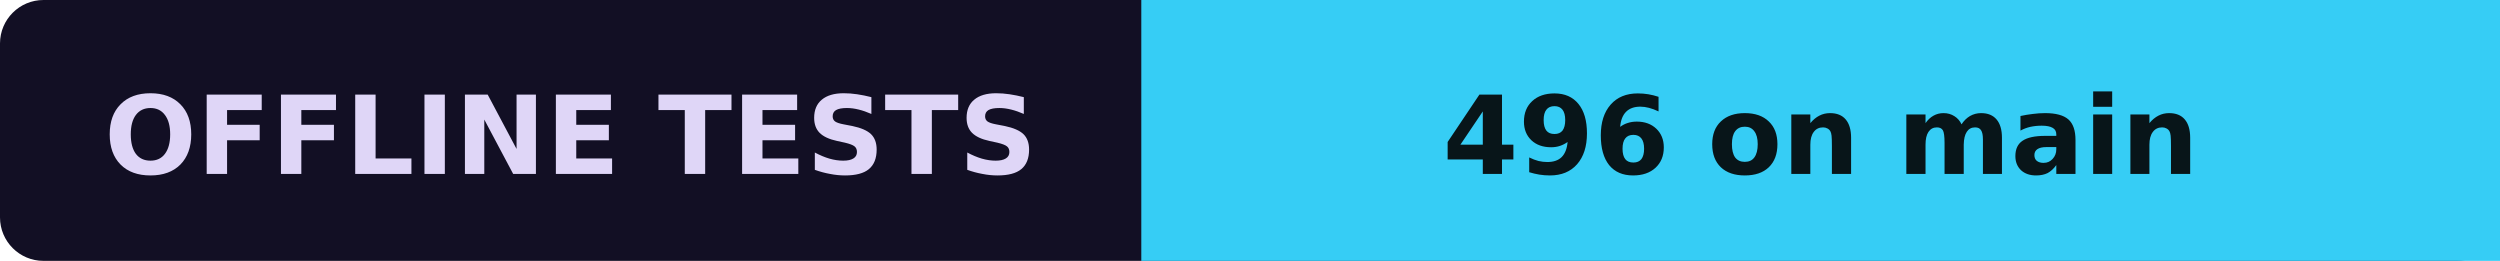
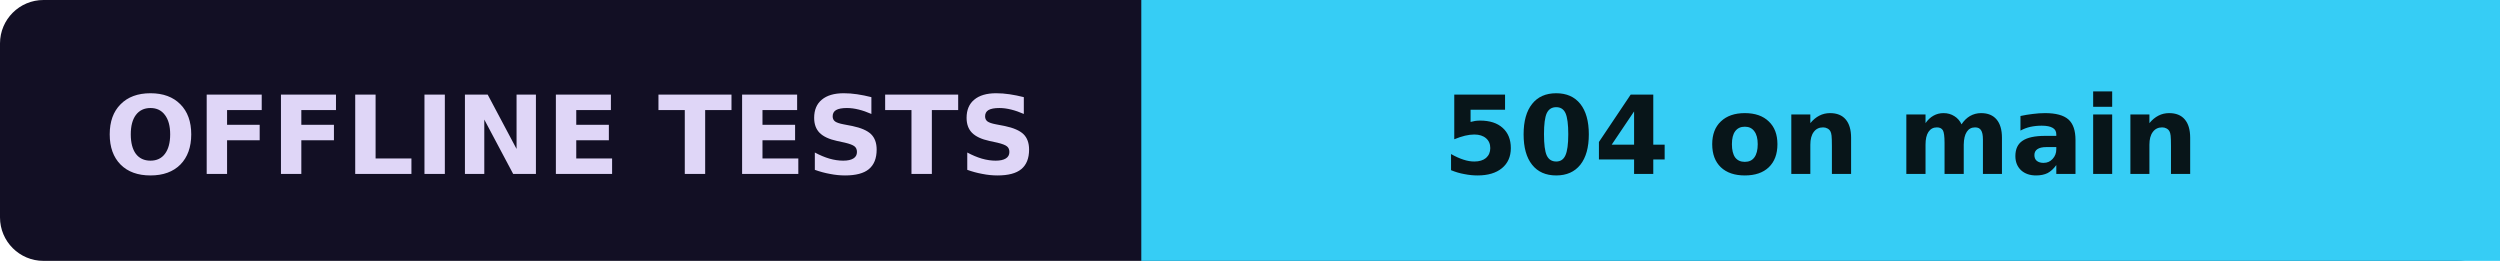
- <svg xmlns="http://www.w3.org/2000/svg" width="230" height="24" role="img" aria-label="OFFLINE TESTS: 496 on main">
+ <svg xmlns="http://www.w3.org/2000/svg" width="230" height="24" role="img" aria-label="OFFLINE TESTS: 504 on main">
  <rect width="230" height="24" rx="4" fill="#120f24" />
  <path d="M105 0h125v24H105z" fill="#36cdf5" />
  <g font-family="DejaVu Sans,Verdana,sans-serif" font-size="10" font-weight="700" text-anchor="middle">
    <text x="52.5" y="16" fill="#dfd6f7">OFFLINE TESTS</text>
-     <text x="167.5" y="16" fill="#081519">496 on main</text>
+     <text x="167.5" y="16" fill="#081519">504 on main</text>
  </g>
</svg>
